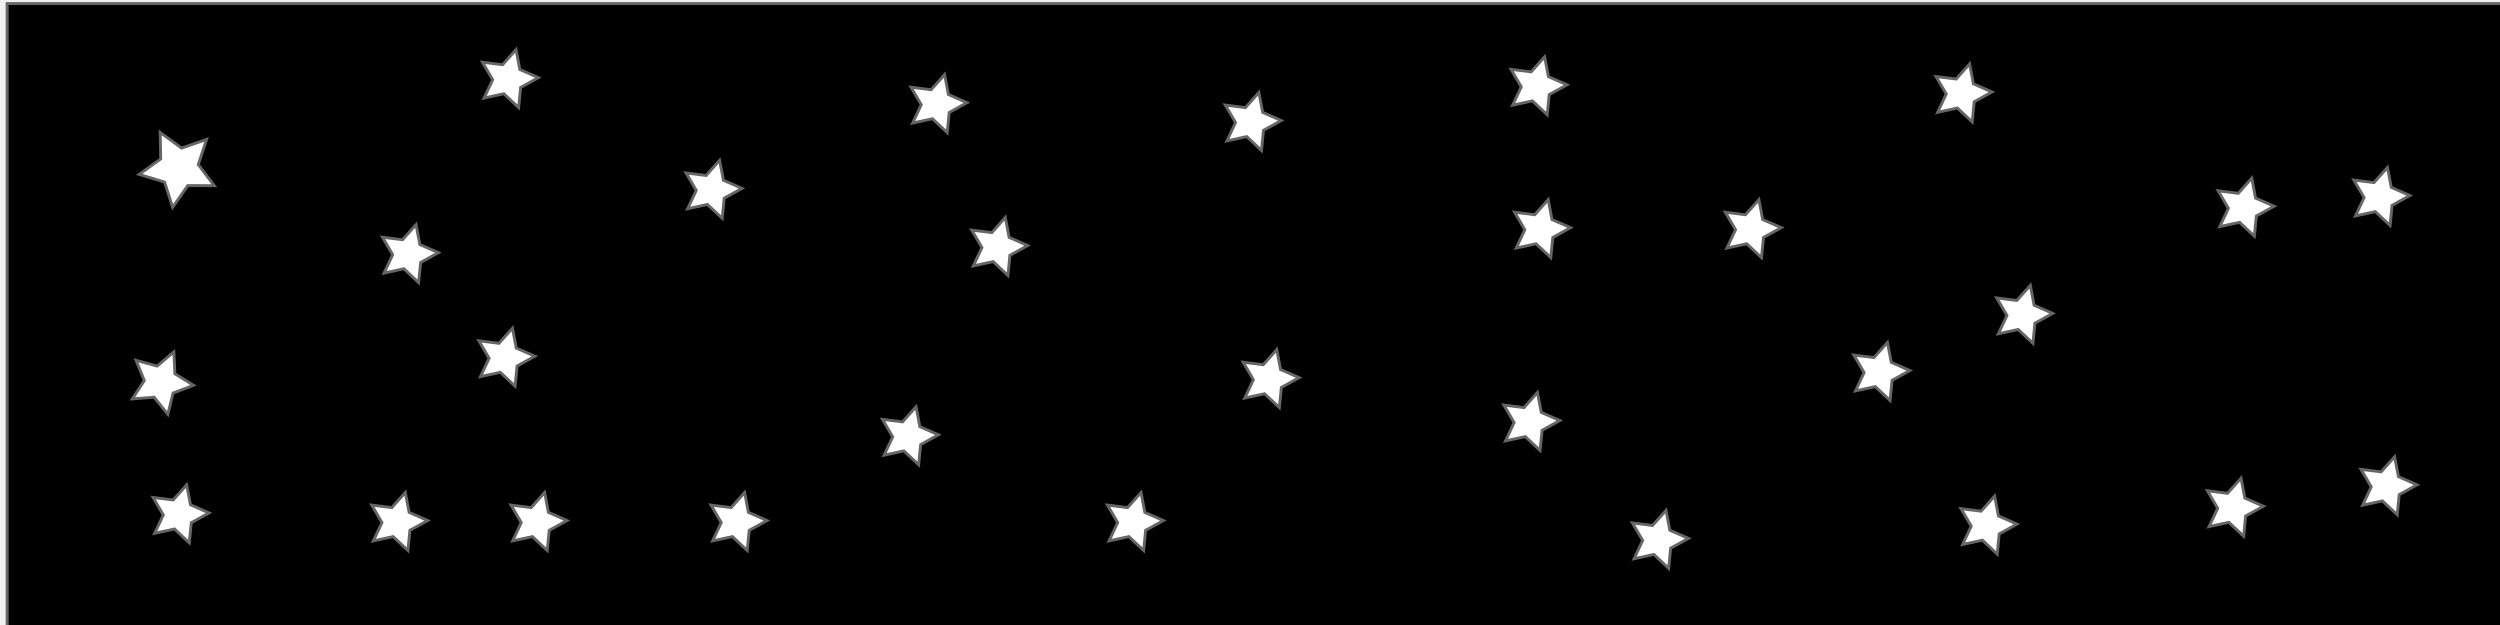
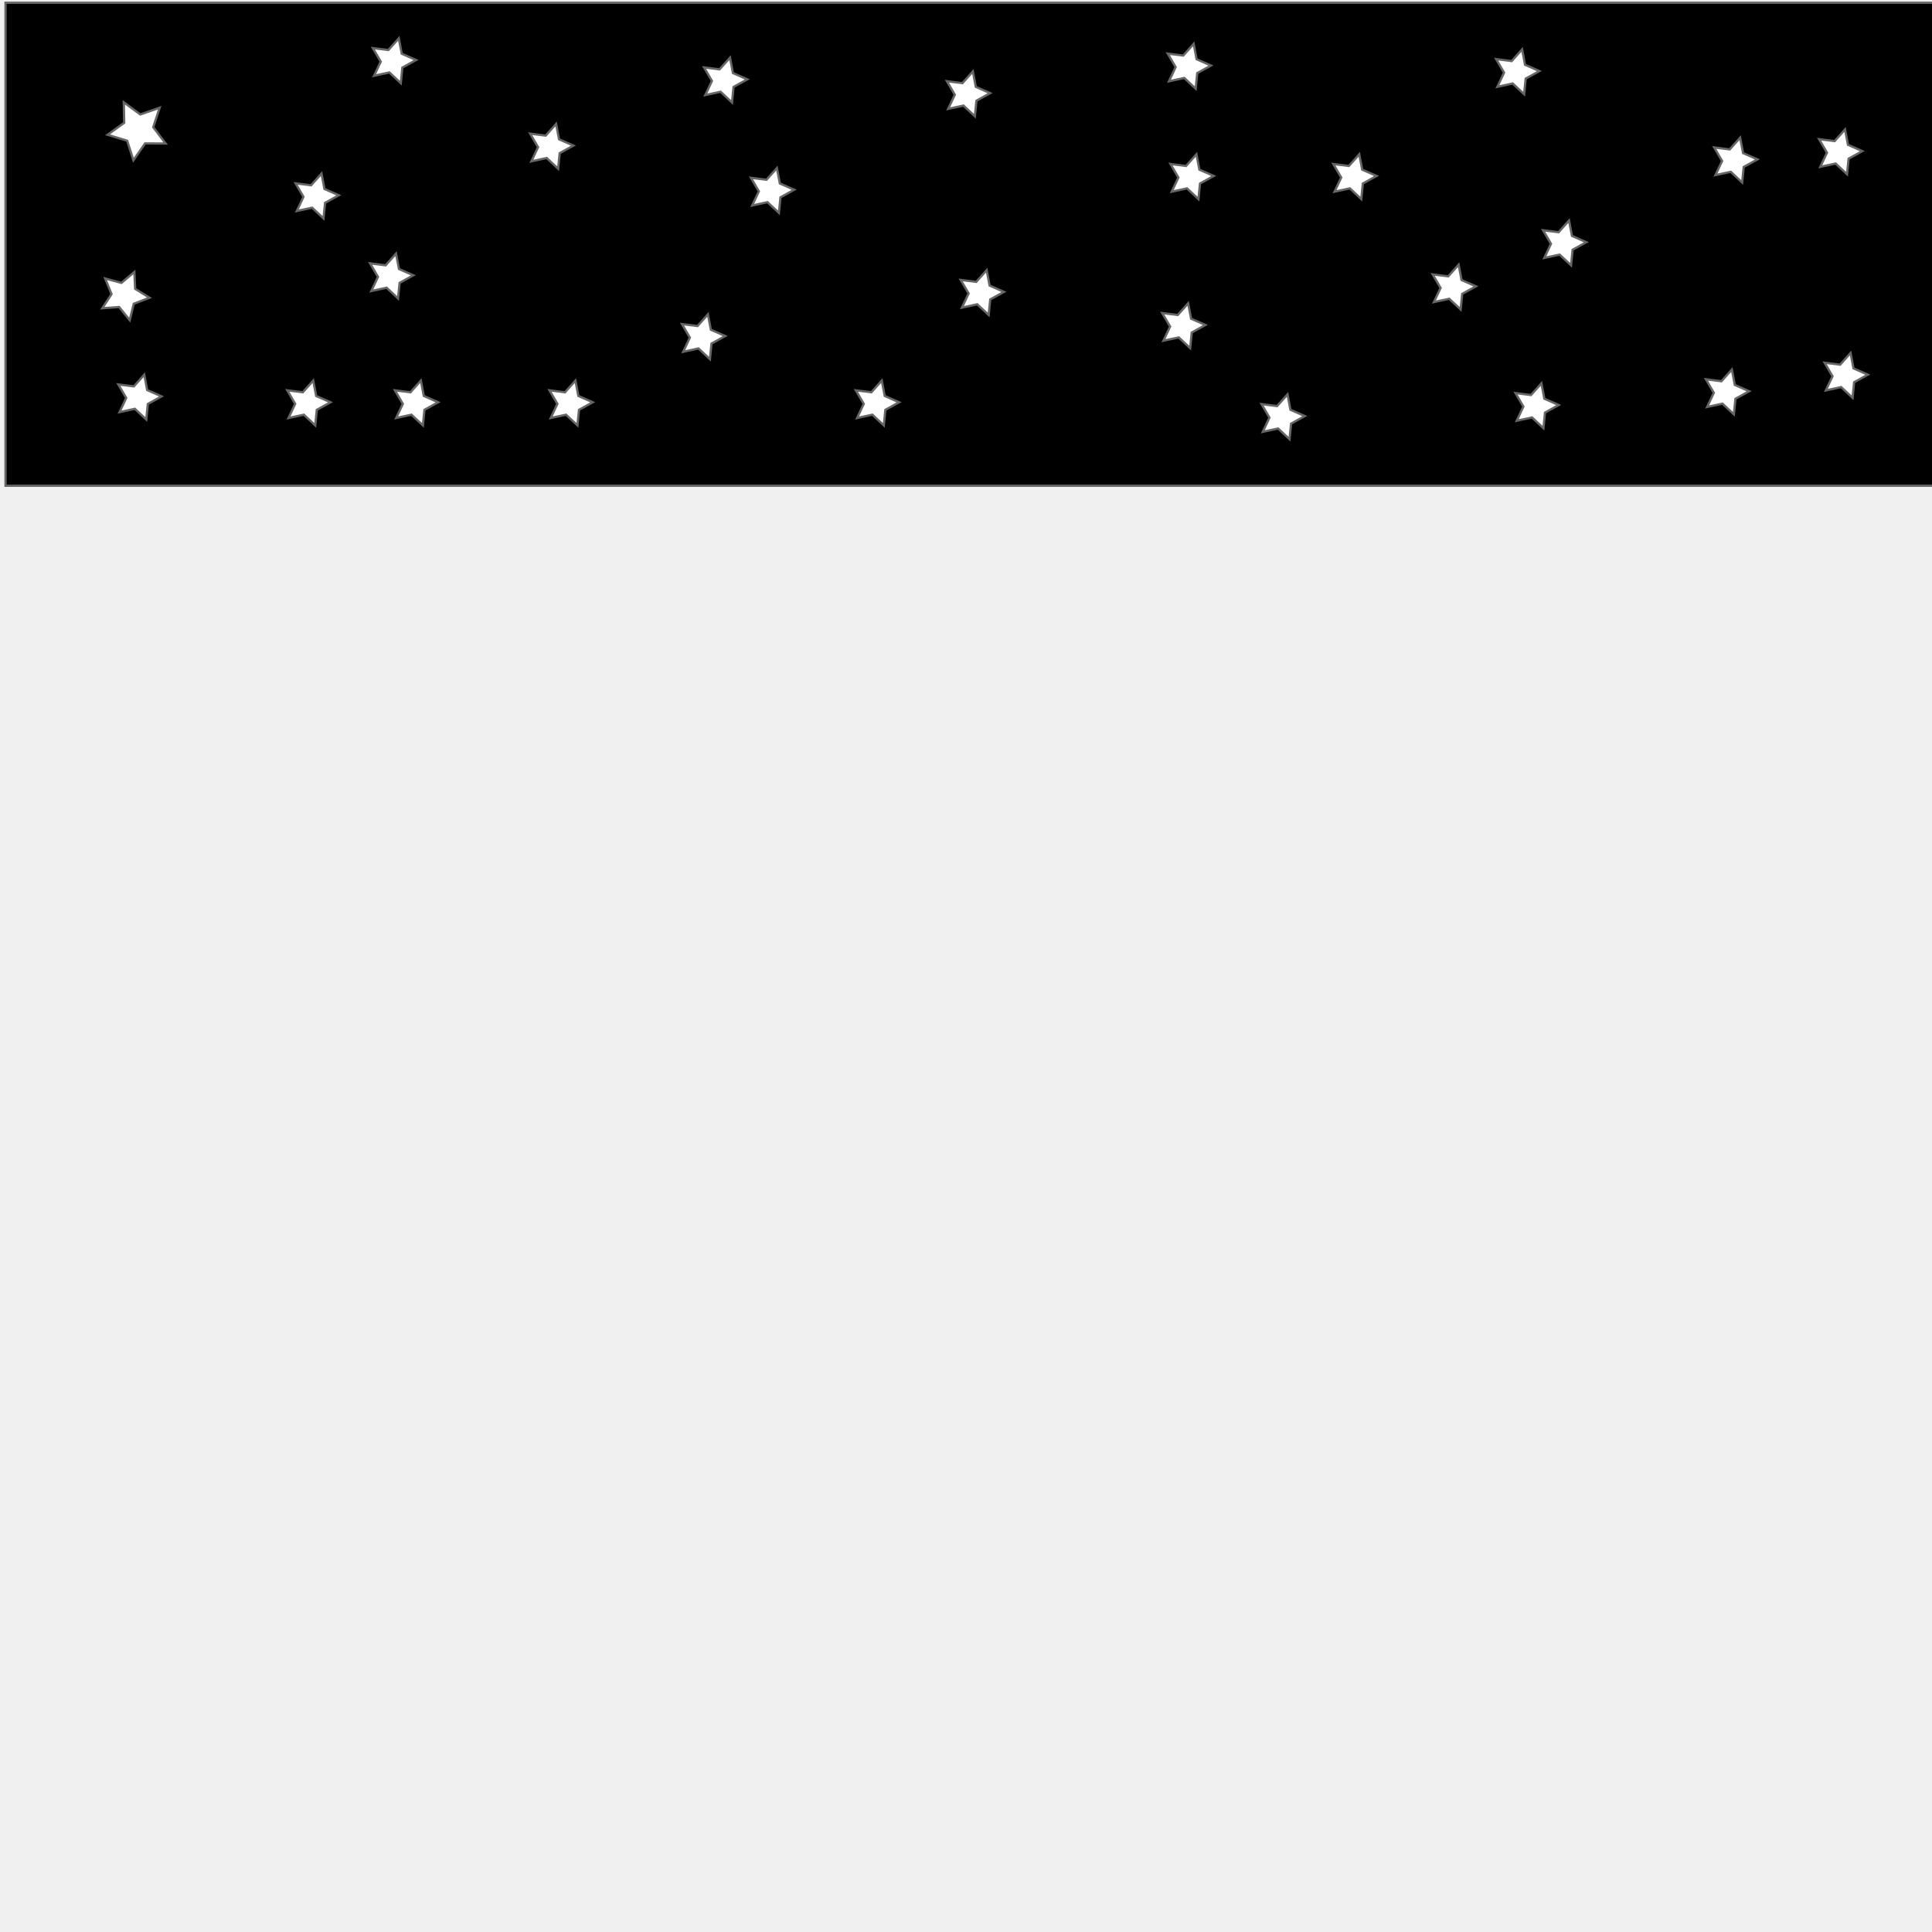
- <svg xmlns="http://www.w3.org/2000/svg" width="500" height="125" viewBox="0 0 132.292 33.073" version="1.1" id="svg56">
+ <svg xmlns="http://www.w3.org/2000/svg" width="500" height="500" viewBox="0 0 132.292 132.292" version="1.1" id="svg56">
  <defs id="defs50" />
  <g id="layer1">
    <rect style="fill:#000000;stroke:#666666;stroke-width:0.155" id="rect160" width="132.292" height="33.073" x="0.378" y="0.189" />
    <path style="fill:#ffffff;stroke:#666666;stroke-width:0.155" id="path164" d="M 11.339,9.827 9.936,9.82 9.135,10.972 8.708,9.635 7.365,9.229 8.504,8.41 8.476,7.007 9.607,7.838 10.932,7.377 10.492,8.709 Z" />
    <path style="fill:#ffffff;stroke:#666666;stroke-width:0.155" id="path166" d="m 8.882,21.923 -0.725,-0.902 -1.154,0.086 0.634,-0.968 -0.438,-1.071 1.117,0.303 0.883,-0.748 0.056,1.156 0.984,0.609 -1.082,0.411 z" />
    <path style="fill:#ffffff;stroke:#666666;stroke-width:0.155" id="path168" d="m 10.016,28.726 -0.782,-0.734 -1.048,0.228 0.456,-0.97 -0.541,-0.926 1.064,0.134 0.713,-0.8 0.201,1.053 0.982,0.431 -0.939,0.517 z" />
    <path style="fill:#ffffff;stroke:#666666;stroke-width:0.155" id="path168-3" d="m 21.586,29.129 -0.782,-0.734 -1.048,0.228 0.456,-0.97 -0.541,-0.926 1.064,0.134 0.713,-0.8 0.201,1.053 0.982,0.431 -0.939,0.517 z" />
    <path style="fill:#ffffff;stroke:#666666;stroke-width:0.155" id="path168-6" d="m 22.153,14.955 -0.782,-0.734 -1.048,0.228 0.456,-0.97 -0.541,-0.926 1.064,0.134 0.713,-0.8 0.201,1.053 0.982,0.431 -0.939,0.517 z" />
    <path style="fill:#ffffff;stroke:#666666;stroke-width:0.155" id="path168-5" d="m 27.256,20.435 -0.782,-0.734 -1.048,0.228 0.456,-0.97 -0.541,-0.926 1.064,0.134 0.713,-0.8 0.201,1.053 0.982,0.431 -0.939,0.517 z" />
    <path style="fill:#ffffff;stroke:#666666;stroke-width:0.155" id="path168-53" d="m 28.957,29.129 -0.782,-0.734 -1.048,0.228 0.456,-0.97 -0.541,-0.926 1.064,0.134 0.713,-0.8 0.201,1.053 0.982,0.431 -0.939,0.517 z" />
    <path style="fill:#ffffff;stroke:#666666;stroke-width:0.155" id="path168-7" d="m 118.726,28.373 -0.782,-0.734 -1.048,0.228 0.456,-0.97 -0.541,-0.926 1.064,0.134 0.713,-0.8 0.201,1.053 0.982,0.431 -0.939,0.517 z" />
    <path style="fill:#ffffff;stroke:#666666;stroke-width:0.155" id="path168-76" d="m 119.293,12.498 -0.782,-0.734 -1.048,0.228 0.456,-0.97 -0.541,-0.926 1.064,0.134 0.713,-0.8 0.201,1.053 0.982,0.431 -0.939,0.517 z" />
    <path style="fill:#ffffff;stroke:#666666;stroke-width:0.155" id="path168-4" d="m 104.363,6.45 -0.782,-0.734 -1.048,0.228 0.456,-0.97 -0.541,-0.926 1.064,0.134 0.713,-0.8 0.201,1.053 0.982,0.431 -0.939,0.517 z" />
    <path style="fill:#ffffff;stroke:#666666;stroke-width:0.155" id="path168-8" d="m 100.016,21.191 -0.782,-0.734 -1.048,0.228 0.456,-0.97 -0.541,-0.926 1.064,0.134 0.713,-0.8 0.201,1.053 0.982,0.431 -0.939,0.517 z" />
    <path style="fill:#ffffff;stroke:#666666;stroke-width:0.155" id="path168-51" d="m 81.496,23.837 -0.782,-0.734 -1.048,0.228 0.456,-0.97 -0.541,-0.926 1.064,0.134 0.713,-0.8 0.201,1.053 0.982,0.431 -0.939,0.517 z" />
    <path style="fill:#ffffff;stroke:#666666;stroke-width:0.155" id="path168-2" d="m 82.063,13.632 -0.782,-0.734 -1.048,0.228 0.456,-0.97 -0.541,-0.926 1.064,0.134 0.713,-0.8 0.201,1.053 0.982,0.431 -0.939,0.517 z" />
    <path style="fill:#ffffff;stroke:#666666;stroke-width:0.155" id="path168-0" d="m 48.612,24.593 -0.782,-0.734 -1.048,0.228 0.456,-0.97 -0.541,-0.926 1.064,0.134 0.713,-0.8 0.201,1.053 0.982,0.431 -0.939,0.517 z" />
    <path style="fill:#ffffff;stroke:#666666;stroke-width:0.155" id="path168-85" d="m 38.217,11.553 -0.782,-0.734 -1.048,0.228 0.456,-0.97 -0.541,-0.926 1.064,0.134 0.713,-0.8 0.201,1.053 0.982,0.431 -0.939,0.517 z" />
    <path style="fill:#ffffff;stroke:#666666;stroke-width:0.155" id="path168-88" d="m 53.336,14.577 -0.782,-0.734 -1.048,0.228 0.456,-0.97 -0.541,-0.926 1.064,0.134 0.713,-0.8 0.201,1.053 0.982,0.431 -0.939,0.517 z" />
    <path style="fill:#ffffff;stroke:#666666;stroke-width:0.155" id="path168-75" d="m 60.518,29.129 -0.782,-0.734 -1.048,0.228 0.456,-0.97 -0.541,-0.926 1.064,0.134 0.713,-0.8 0.201,1.053 0.982,0.431 -0.939,0.517 z" />
    <path style="fill:#ffffff;stroke:#666666;stroke-width:0.155" id="path168-38" d="m 66.754,7.962 -0.782,-0.734 -1.048,0.228 0.456,-0.97 -0.541,-0.926 1.064,0.134 0.713,-0.8 0.201,1.053 0.982,0.431 -0.939,0.517 z" />
    <path style="fill:#ffffff;stroke:#666666;stroke-width:0.155" id="path168-04" d="m 39.54,29.129 -0.782,-0.734 -1.048,0.228 0.456,-0.97 -0.541,-0.926 1.064,0.134 0.713,-0.8 0.201,1.053 0.982,0.431 -0.939,0.517 z" />
    <path style="fill:#ffffff;stroke:#666666;stroke-width:0.155" id="path168-09" d="m 67.699,21.569 -0.782,-0.734 -1.048,0.228 0.456,-0.97 -0.541,-0.926 1.064,0.134 0.713,-0.8 0.201,1.053 0.982,0.431 -0.939,0.517 z" />
    <path style="fill:#ffffff;stroke:#666666;stroke-width:0.155" id="path168-21" d="m 93.213,13.632 -0.782,-0.734 -1.048,0.228 0.456,-0.97 -0.541,-0.926 1.064,0.134 0.713,-0.8 0.201,1.053 0.982,0.431 -0.939,0.517 z" />
    <path style="fill:#ffffff;stroke:#666666;stroke-width:0.155" id="path168-72" d="m 107.576,18.168 -0.782,-0.734 -1.048,0.228 0.456,-0.97 -0.541,-0.926 1.064,0.134 0.713,-0.8 0.201,1.053 0.982,0.431 -0.939,0.517 z" />
    <path style="fill:#ffffff;stroke:#666666;stroke-width:0.155" id="path168-68" d="m 126.475,11.931 -0.782,-0.734 -1.048,0.228 0.456,-0.97 -0.541,-0.926 1.064,0.134 0.713,-0.8 0.201,1.053 0.982,0.431 -0.939,0.517 z" />
    <path style="fill:#ffffff;stroke:#666666;stroke-width:0.155" id="path168-9" d="m 126.853,27.239 -0.782,-0.734 -1.048,0.228 0.456,-0.97 -0.541,-0.926 1.064,0.134 0.713,-0.8 0.201,1.053 0.982,0.431 -0.939,0.517 z" />
    <path style="fill:#ffffff;stroke:#666666;stroke-width:0.155" id="path168-27" d="m 105.686,29.318 -0.782,-0.734 -1.048,0.228 0.456,-0.97 -0.541,-0.926 1.064,0.134 0.713,-0.8 0.201,1.053 0.982,0.431 -0.939,0.517 z" />
    <path style="fill:#ffffff;stroke:#666666;stroke-width:0.155" id="path168-855" d="m 27.445,5.694 -0.782,-0.734 -1.048,0.228 0.456,-0.97 -0.541,-0.926 1.064,0.134 0.713,-0.8 0.201,1.053 0.982,0.431 -0.939,0.517 z" />
    <path style="fill:#ffffff;stroke:#666666;stroke-width:0.155" id="path168-1" d="m 81.874,6.072 -0.782,-0.734 -1.048,0.228 0.456,-0.97 -0.541,-0.926 1.064,0.134 0.713,-0.8 0.201,1.053 0.982,0.431 -0.939,0.517 z" />
    <path style="fill:#ffffff;stroke:#666666;stroke-width:0.155" id="path168-11" d="m 88.299,30.074 -0.782,-0.734 -1.048,0.228 0.456,-0.97 -0.541,-0.926 1.064,0.134 0.713,-0.8 0.201,1.053 0.982,0.431 -0.939,0.517 z" />
    <path style="fill:#ffffff;stroke:#666666;stroke-width:0.155" id="path168-23" d="m 50.124,7.017 -0.782,-0.734 -1.048,0.228 0.456,-0.97 -0.541,-0.926 1.064,0.134 0.713,-0.8 0.201,1.053 0.982,0.431 -0.939,0.517 z" />
  </g>
</svg>
